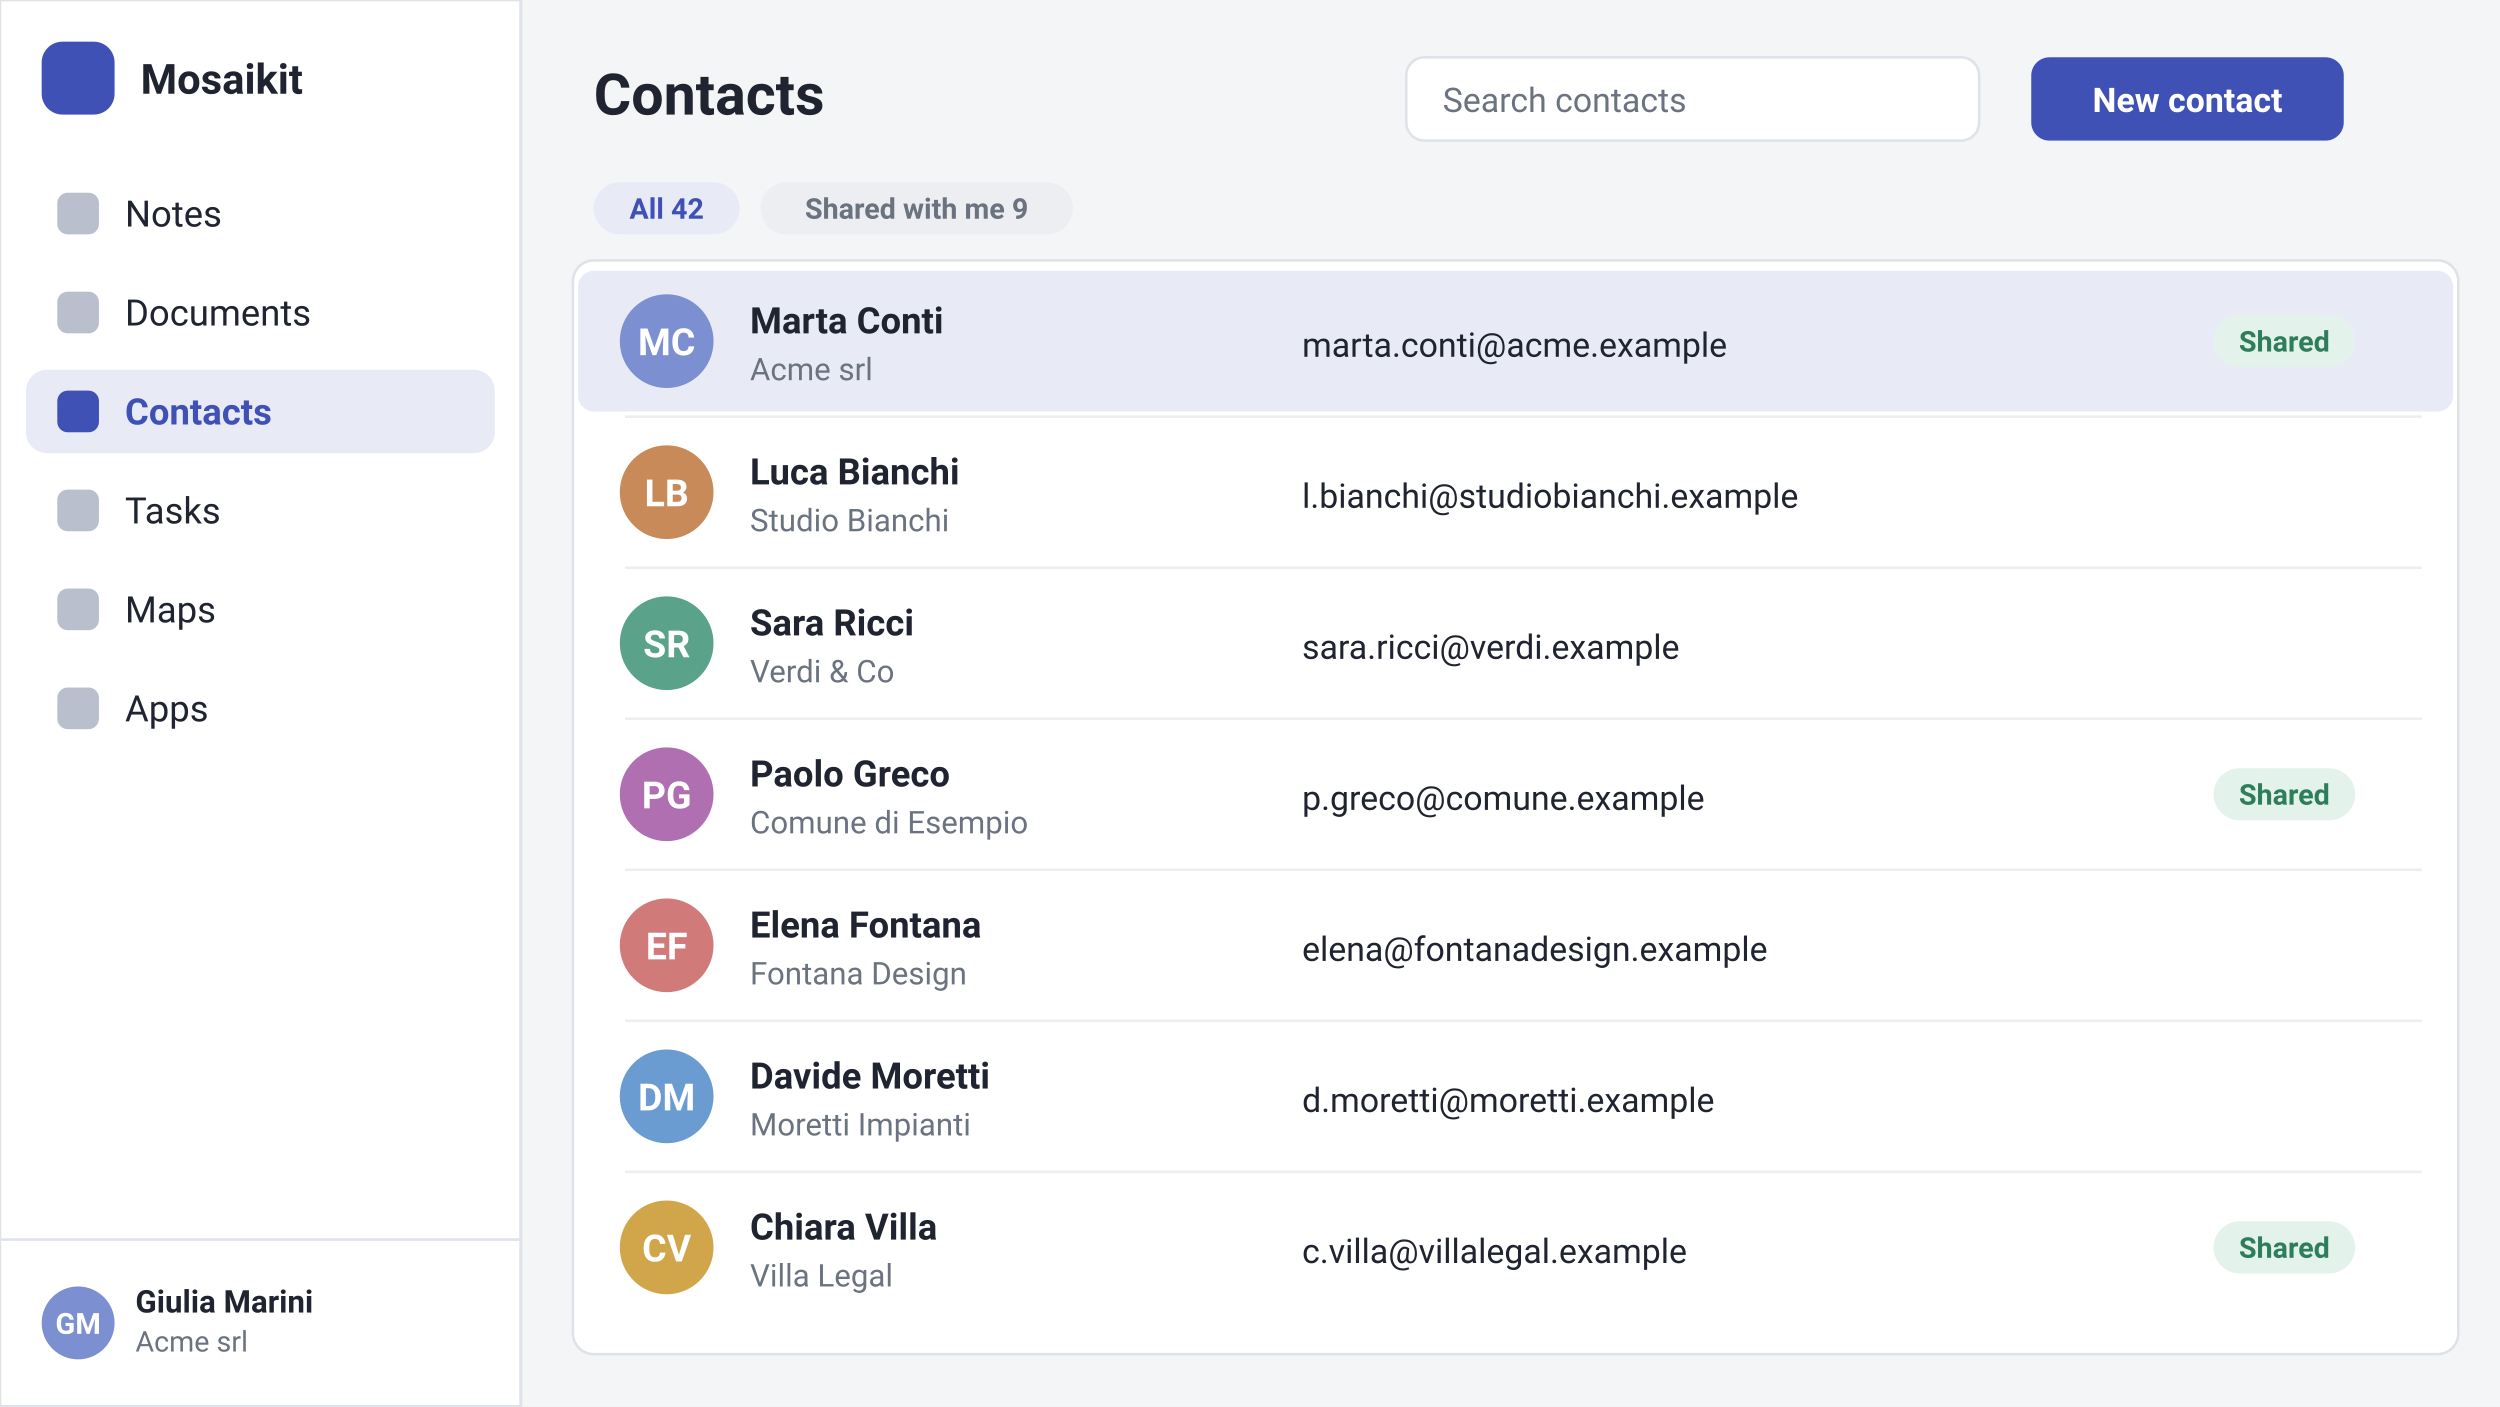
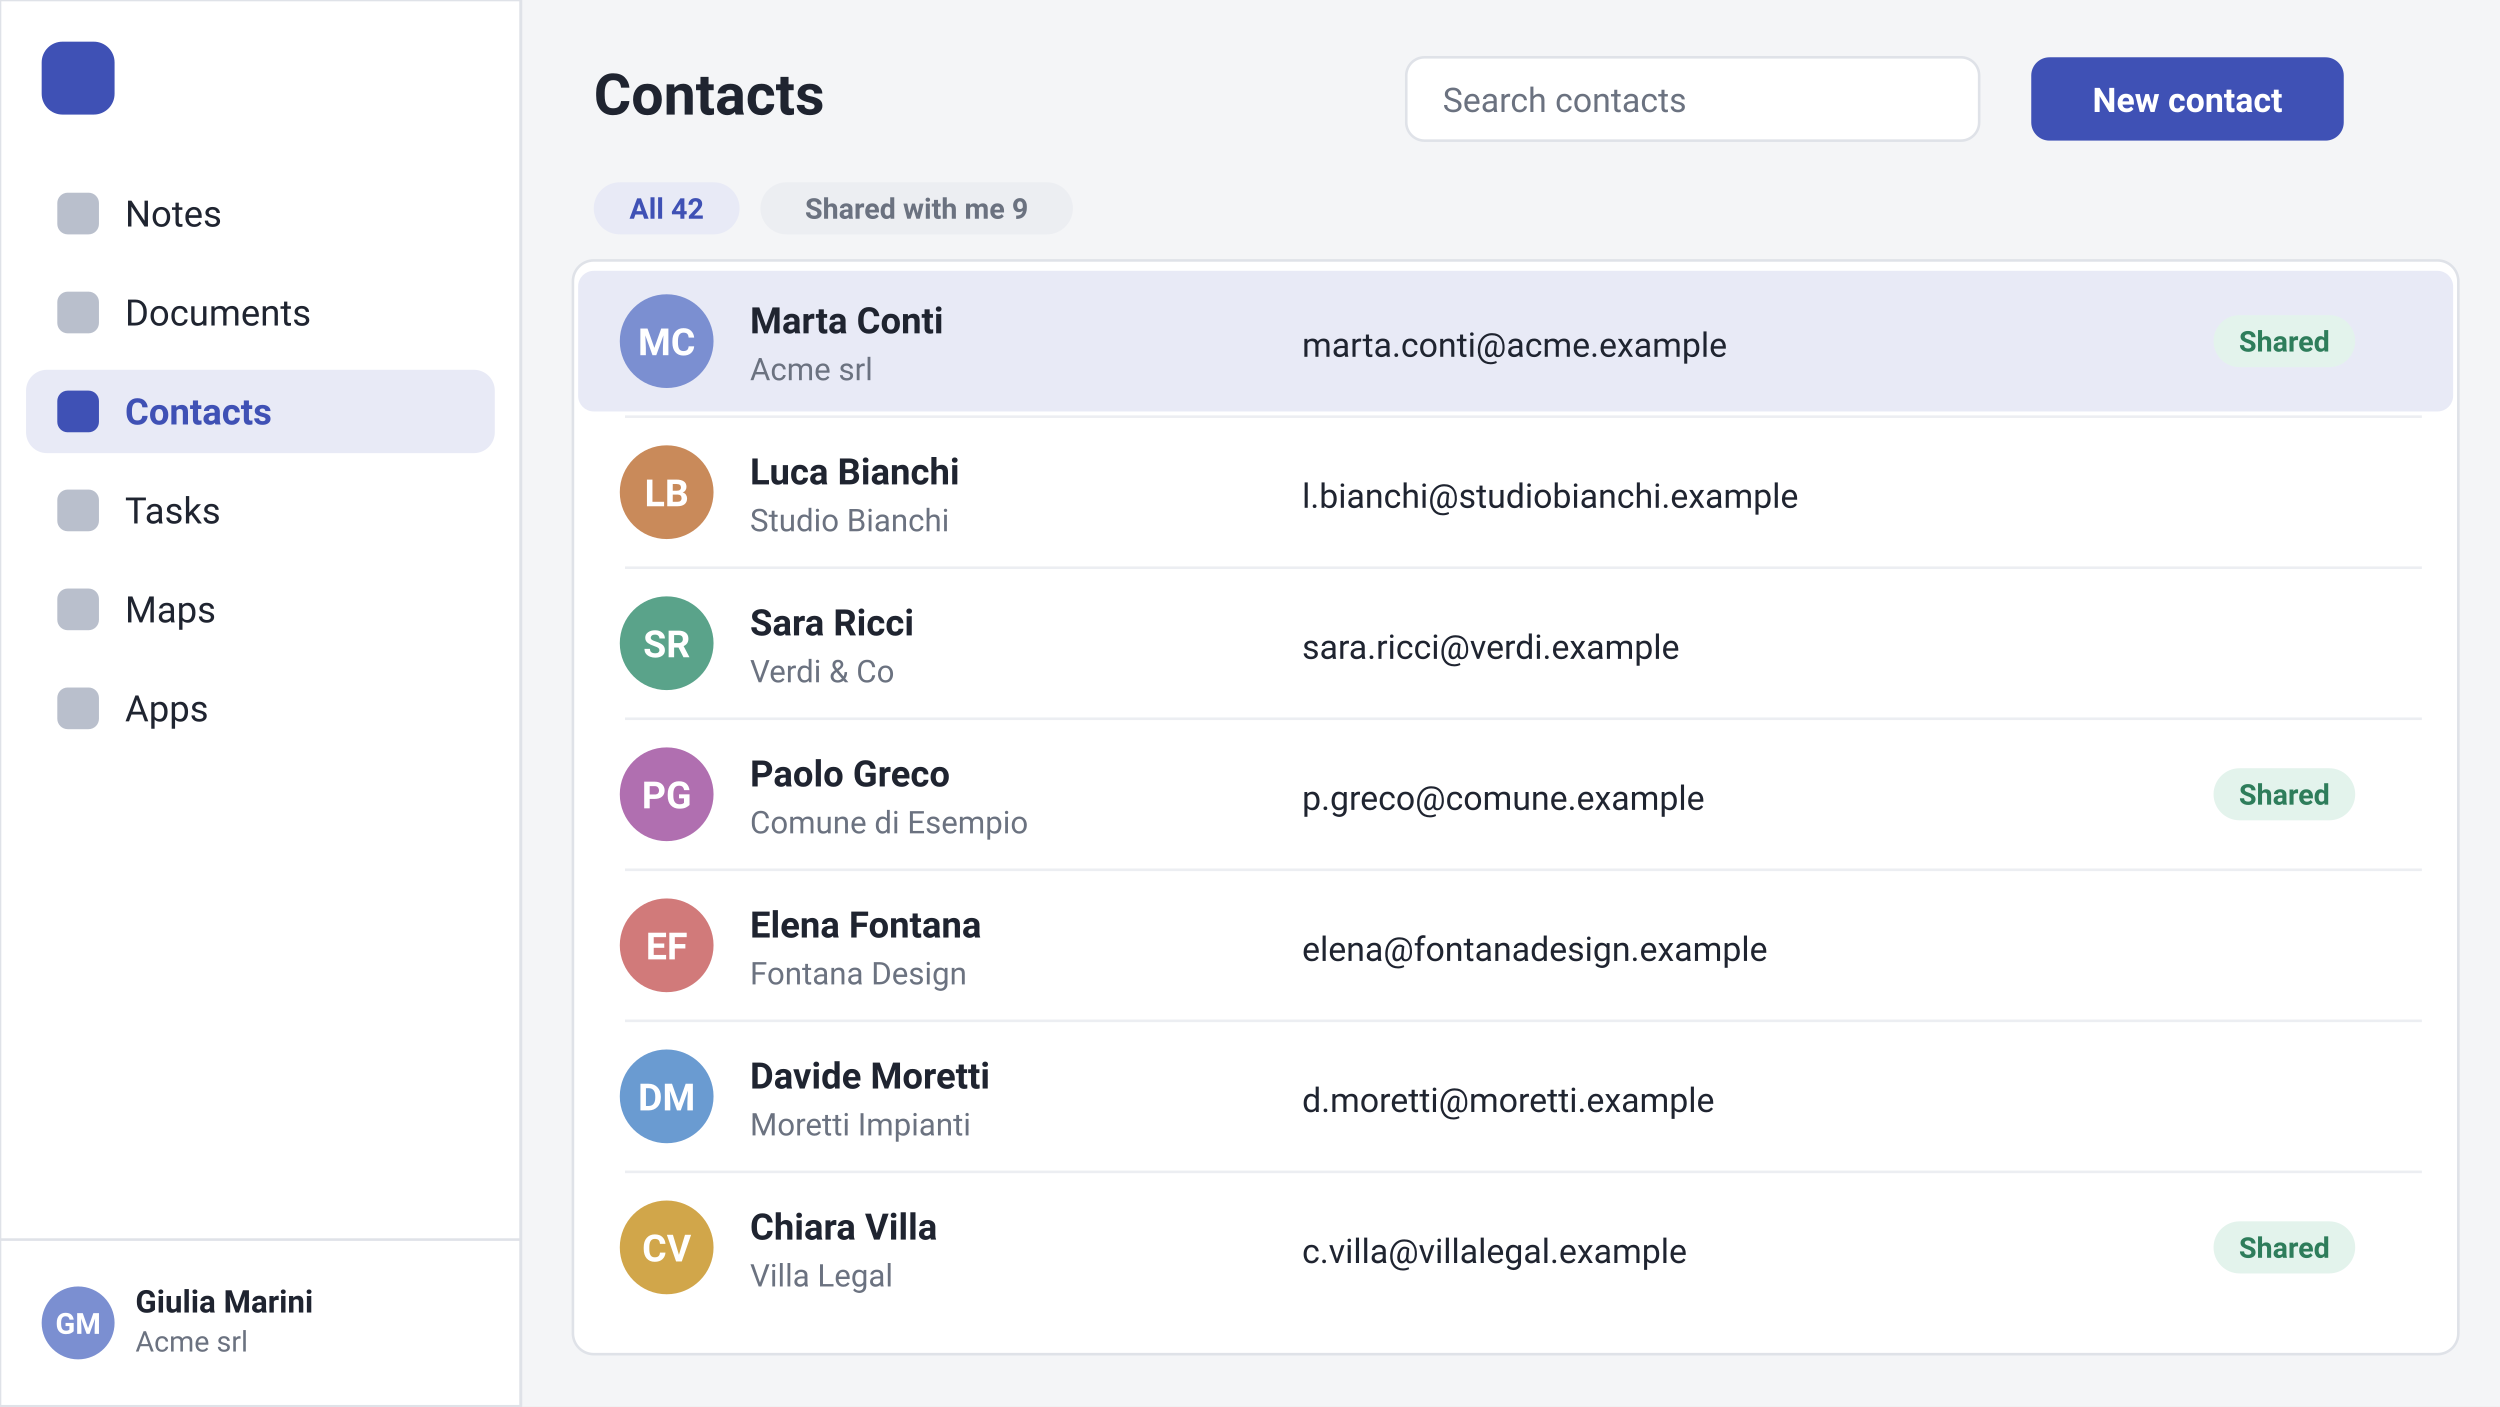
<svg xmlns="http://www.w3.org/2000/svg" viewBox="0 0 960 540" role="img" aria-label="Contacts: the address book" font-family="Segoe UI, Roboto, Helvetica, Arial, sans-serif">
  <rect width="960" height="540" fill="#f4f5f7" />
  <rect x="0" y="0" width="200" height="540" rx="0" fill="#ffffff" stroke="#dfe2e8" />
  <rect x="16" y="16" width="28" height="28" rx="8" fill="#3f51b5" />
-   <text x="54" y="36" font-size="16" fill="#1f2430" font-weight="600">Mosaikit</text>
  <rect x="22" y="74" width="16" height="16" rx="4" fill="#b9bfcc" />
  <text x="48" y="87" font-size="14" fill="#1f2430">Notes</text>
  <rect x="22" y="112" width="16" height="16" rx="4" fill="#b9bfcc" />
  <text x="48" y="125" font-size="14" fill="#1f2430">Documents</text>
  <rect x="10" y="142" width="180" height="32" rx="8" fill="#e8eaf6" />
  <rect x="22" y="150" width="16" height="16" rx="4" fill="#3f51b5" />
  <text x="48" y="163" font-size="14" fill="#3f51b5" font-weight="600">Contacts</text>
  <rect x="22" y="188" width="16" height="16" rx="4" fill="#b9bfcc" />
  <text x="48" y="201" font-size="14" fill="#1f2430">Tasks</text>
  <rect x="22" y="226" width="16" height="16" rx="4" fill="#b9bfcc" />
  <text x="48" y="239" font-size="14" fill="#1f2430">Maps</text>
  <rect x="22" y="264" width="16" height="16" rx="4" fill="#b9bfcc" />
  <text x="48" y="277" font-size="14" fill="#1f2430">Apps</text>
  <line x1="0" y1="476" x2="200" y2="476" stroke="#dfe2e8" stroke-width="1" />
  <circle cx="30" cy="508" r="14" fill="#7b8fd1" />
  <text x="30" y="512.2" font-size="11.2" fill="#fff" font-weight="600" text-anchor="middle">GM</text>
  <text x="52" y="504" font-size="12" fill="#1f2430" font-weight="600">Giulia Marini</text>
  <text x="52" y="519" font-size="11" fill="#6b7280">Acme srl</text>
  <line x1="200" y1="0" x2="200" y2="540" stroke="#dfe2e8" stroke-width="1" />
  <text x="228" y="44" font-size="22" fill="#1f2430" font-weight="600">Contacts</text>
  <rect x="540" y="22" width="220" height="32" rx="7" fill="#fff" stroke="#dfe2e8" />
  <text x="554" y="43" font-size="13" fill="#6b7280">Search contacts</text>
  <rect x="780" y="22" width="120" height="32" rx="7" fill="#3f51b5" />
  <text x="840" y="43" font-size="13" fill="#fff" font-weight="600" text-anchor="middle">New contact</text>
  <rect x="228" y="70" width="56" height="20" rx="10" fill="#e8eaf6" />
  <text x="256" y="84" font-size="11" fill="#3f51b5" font-weight="600" text-anchor="middle">All 42</text>
  <rect x="292" y="70" width="120" height="20" rx="10" fill="#eceef2" />
  <text x="352" y="84" font-size="11" fill="#6b7280" font-weight="600" text-anchor="middle">Shared with me 9</text>
  <rect x="220" y="100" width="724" height="420" rx="8" fill="#ffffff" stroke="#dfe2e8" />
  <rect x="222" y="104" width="720" height="54" rx="6" fill="#e8eaf6" />
  <circle cx="256" cy="131" r="18" fill="#7b8fd1" />
  <text x="256" y="136.4" font-size="14.4" fill="#fff" font-weight="600" text-anchor="middle">MC</text>
  <text x="288" y="128" font-size="14" fill="#1f2430" font-weight="600">Marta Conti</text>
  <text x="288" y="146" font-size="12" fill="#6b7280">Acme srl</text>
  <text x="500" y="137" font-size="13" fill="#1f2430">marta.conti@acme.example</text>
  <rect x="850" y="121" width="54.4" height="20" rx="10" fill="#e3f3ec" />
  <text x="877.2" y="135" font-size="11" fill="#2e7d5b" font-weight="600" text-anchor="middle">Shared</text>
  <line x1="240" y1="160" x2="930" y2="160" stroke="#eceef2" stroke-width="1" />
  <circle cx="256" cy="189" r="18" fill="#c98a5a" />
  <text x="256" y="194.4" font-size="14.4" fill="#fff" font-weight="600" text-anchor="middle">LB</text>
  <text x="288" y="186" font-size="14" fill="#1f2430" font-weight="600">Luca Bianchi</text>
  <text x="288" y="204" font-size="12" fill="#6b7280">Studio Bianchi</text>
  <text x="500" y="195" font-size="13" fill="#1f2430">l.bianchi@studiobianchi.example</text>
  <line x1="240" y1="218" x2="930" y2="218" stroke="#eceef2" stroke-width="1" />
  <circle cx="256" cy="247" r="18" fill="#5aa38a" />
  <text x="256" y="252.4" font-size="14.4" fill="#fff" font-weight="600" text-anchor="middle">SR</text>
  <text x="288" y="244" font-size="14" fill="#1f2430" font-weight="600">Sara Ricci</text>
  <text x="288" y="262" font-size="12" fill="#6b7280">Verdi &amp; Co</text>
  <text x="500" y="253" font-size="13" fill="#1f2430">sara.ricci@verdi.example</text>
  <line x1="240" y1="276" x2="930" y2="276" stroke="#eceef2" stroke-width="1" />
  <circle cx="256" cy="305" r="18" fill="#b06fb0" />
  <text x="256" y="310.4" font-size="14.4" fill="#fff" font-weight="600" text-anchor="middle">PG</text>
  <text x="288" y="302" font-size="14" fill="#1f2430" font-weight="600">Paolo Greco</text>
  <text x="288" y="320" font-size="12" fill="#6b7280">Comune di Esempio</text>
  <text x="500" y="311" font-size="13" fill="#1f2430">p.greco@comune.example</text>
  <rect x="850" y="295" width="54.4" height="20" rx="10" fill="#e3f3ec" />
  <text x="877.2" y="309" font-size="11" fill="#2e7d5b" font-weight="600" text-anchor="middle">Shared</text>
  <line x1="240" y1="334" x2="930" y2="334" stroke="#eceef2" stroke-width="1" />
  <circle cx="256" cy="363" r="18" fill="#d17a7a" />
  <text x="256" y="368.4" font-size="14.4" fill="#fff" font-weight="600" text-anchor="middle">EF</text>
  <text x="288" y="360" font-size="14" fill="#1f2430" font-weight="600">Elena Fontana</text>
  <text x="288" y="378" font-size="12" fill="#6b7280">Fontana Design</text>
  <text x="500" y="369" font-size="13" fill="#1f2430">elena@fontanadesign.example</text>
  <line x1="240" y1="392" x2="930" y2="392" stroke="#eceef2" stroke-width="1" />
  <circle cx="256" cy="421" r="18" fill="#6a9bd1" />
  <text x="256" y="426.4" font-size="14.4" fill="#fff" font-weight="600" text-anchor="middle">DM</text>
  <text x="288" y="418" font-size="14" fill="#1f2430" font-weight="600">Davide Moretti</text>
  <text x="288" y="436" font-size="12" fill="#6b7280">Moretti Impianti</text>
  <text x="500" y="427" font-size="13" fill="#1f2430">d.moretti@moretti.example</text>
  <line x1="240" y1="450" x2="930" y2="450" stroke="#eceef2" stroke-width="1" />
  <circle cx="256" cy="479" r="18" fill="#d1a64a" />
  <text x="256" y="484.4" font-size="14.4" fill="#fff" font-weight="600" text-anchor="middle">CV</text>
  <text x="288" y="476" font-size="14" fill="#1f2430" font-weight="600">Chiara Villa</text>
  <text x="288" y="494" font-size="12" fill="#6b7280">Villa Legal</text>
  <text x="500" y="485" font-size="13" fill="#1f2430">c.villa@villalegal.example</text>
  <rect x="850" y="469" width="54.4" height="20" rx="10" fill="#e3f3ec" />
  <text x="877.2" y="483" font-size="11" fill="#2e7d5b" font-weight="600" text-anchor="middle">Shared</text>
</svg>
